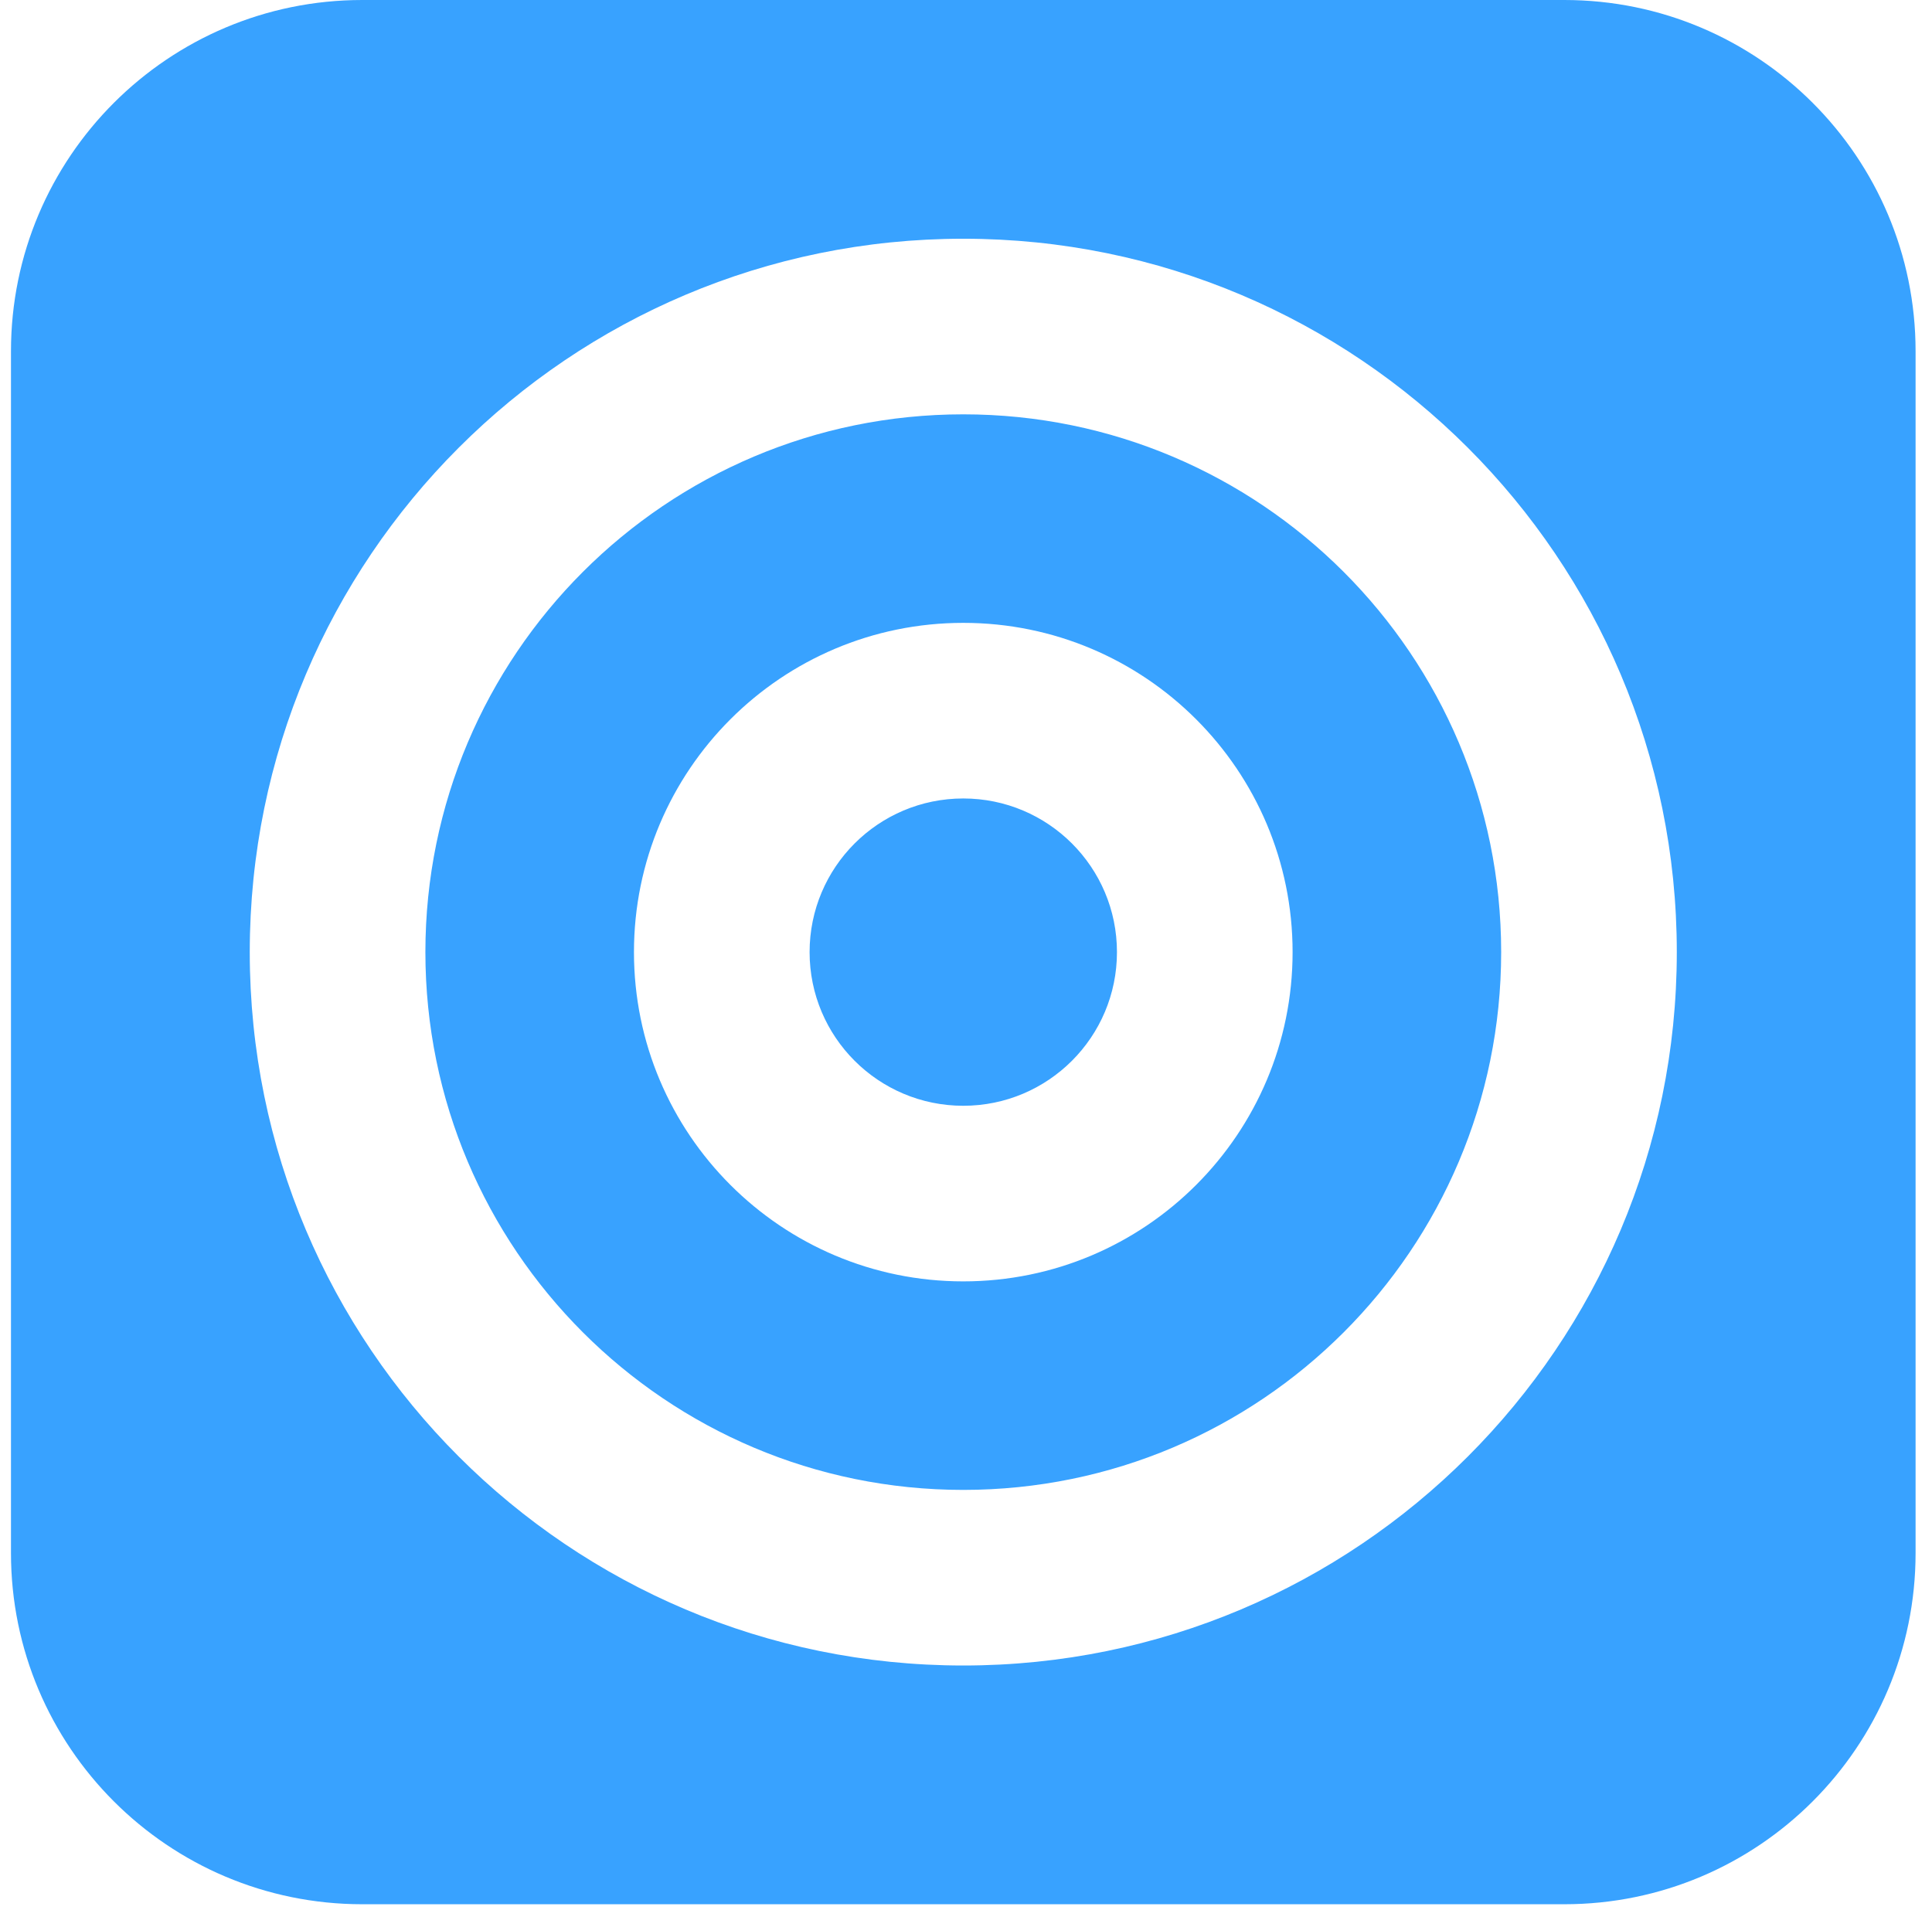
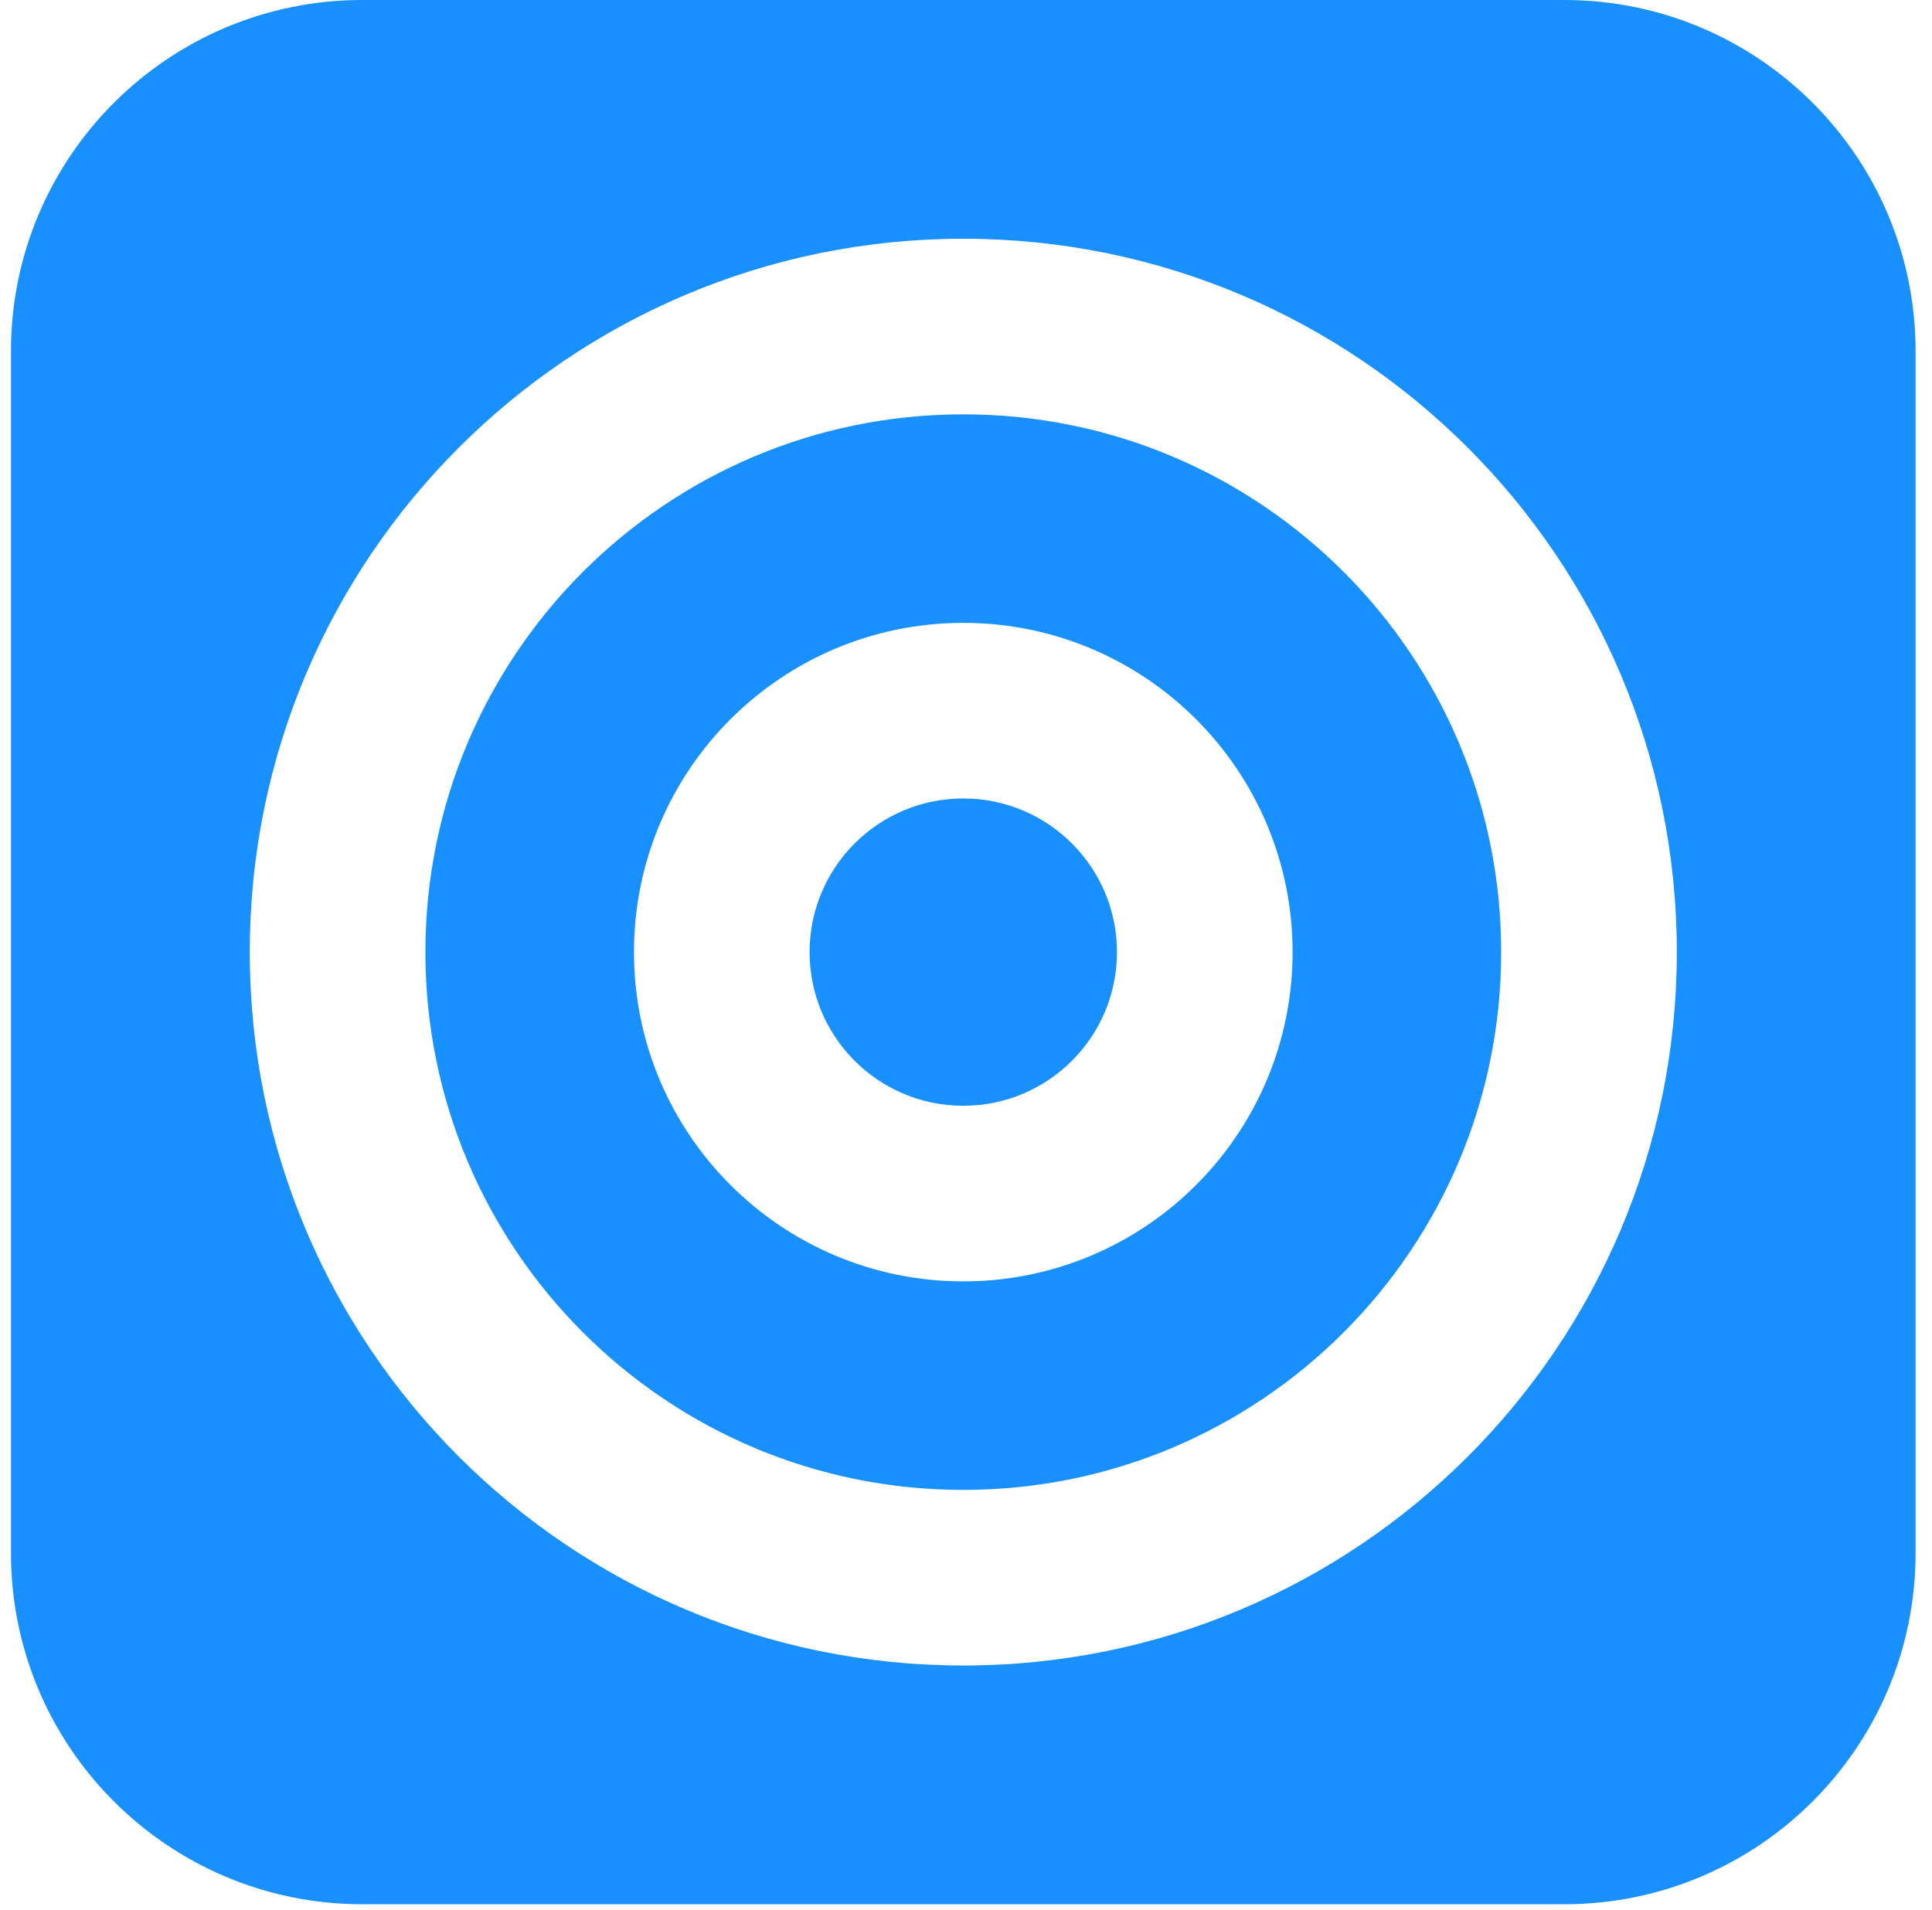
<svg xmlns="http://www.w3.org/2000/svg" width="88px" height="87px" viewBox="0 0 88 87" version="1.1">
  <g id="Page-1" stroke="none" stroke-width="1" fill="none" fill-rule="evenodd">
-     <path d="M71.252,0 C80.088,-1.623249e-15 87.252,7.163 87.252,16 L87.252,70.752 C87.252,79.588 80.088,86.752 71.252,86.752 L16.5,86.752 C7.663,86.752 0.5,79.588 0.5,70.752 L0.5,16 C0.5,7.163 7.663,-1.92946468e-15 16.5,0 L71.252,0 Z M43.876,10.876 C25.927,10.876 11.376,25.427 11.376,43.376 C11.376,61.325 25.927,75.876 43.876,75.876 C61.825,75.876 76.376,61.325 76.376,43.376 C76.376,25.427 61.825,10.876 43.876,10.876 Z M43.876,18.876 C57.407,18.876 68.376,29.845 68.376,43.376 C68.376,56.907 57.407,67.876 43.876,67.876 C30.345,67.876 19.376,56.907 19.376,43.376 C19.376,29.845 30.345,18.876 43.876,18.876 Z M43.876,28.376 C35.591,28.376 28.876,35.091 28.876,43.376 C28.876,51.66 35.591,58.376 43.876,58.376 C52.16,58.376 58.876,51.66 58.876,43.376 C58.876,35.091 52.16,28.376 43.876,28.376 Z M43.876,36.376 C47.742,36.376 50.876,39.51 50.876,43.376 C50.876,47.242 47.742,50.376 43.876,50.376 C40.01,50.376 36.876,47.242 36.876,43.376 C36.876,39.51 40.01,36.376 43.876,36.376 Z" id="Combined-Shape" fill="#38A2FF" />
+     <path d="M71.252,0 C80.088,-1.623249e-15 87.252,7.163 87.252,16 L87.252,70.752 C87.252,79.588 80.088,86.752 71.252,86.752 L16.5,86.752 C7.663,86.752 0.5,79.588 0.5,70.752 L0.5,16 C0.5,7.163 7.663,-1.92946468e-15 16.5,0 L71.252,0 Z M43.876,10.876 C25.927,10.876 11.376,25.427 11.376,43.376 C11.376,61.325 25.927,75.876 43.876,75.876 C61.825,75.876 76.376,61.325 76.376,43.376 C76.376,25.427 61.825,10.876 43.876,10.876 Z M43.876,18.876 C57.407,18.876 68.376,29.845 68.376,43.376 C68.376,56.907 57.407,67.876 43.876,67.876 C30.345,67.876 19.376,56.907 19.376,43.376 C19.376,29.845 30.345,18.876 43.876,18.876 Z M43.876,28.376 C35.591,28.376 28.876,35.091 28.876,43.376 C28.876,51.66 35.591,58.376 43.876,58.376 C52.16,58.376 58.876,51.66 58.876,43.376 C58.876,35.091 52.16,28.376 43.876,28.376 Z M43.876,36.376 C47.742,36.376 50.876,39.51 50.876,43.376 C50.876,47.242 47.742,50.376 43.876,50.376 C40.01,50.376 36.876,47.242 36.876,43.376 C36.876,39.51 40.01,36.376 43.876,36.376 Z" id="Combined-Shape" fill="#1890FF" />
  </g>
</svg>
